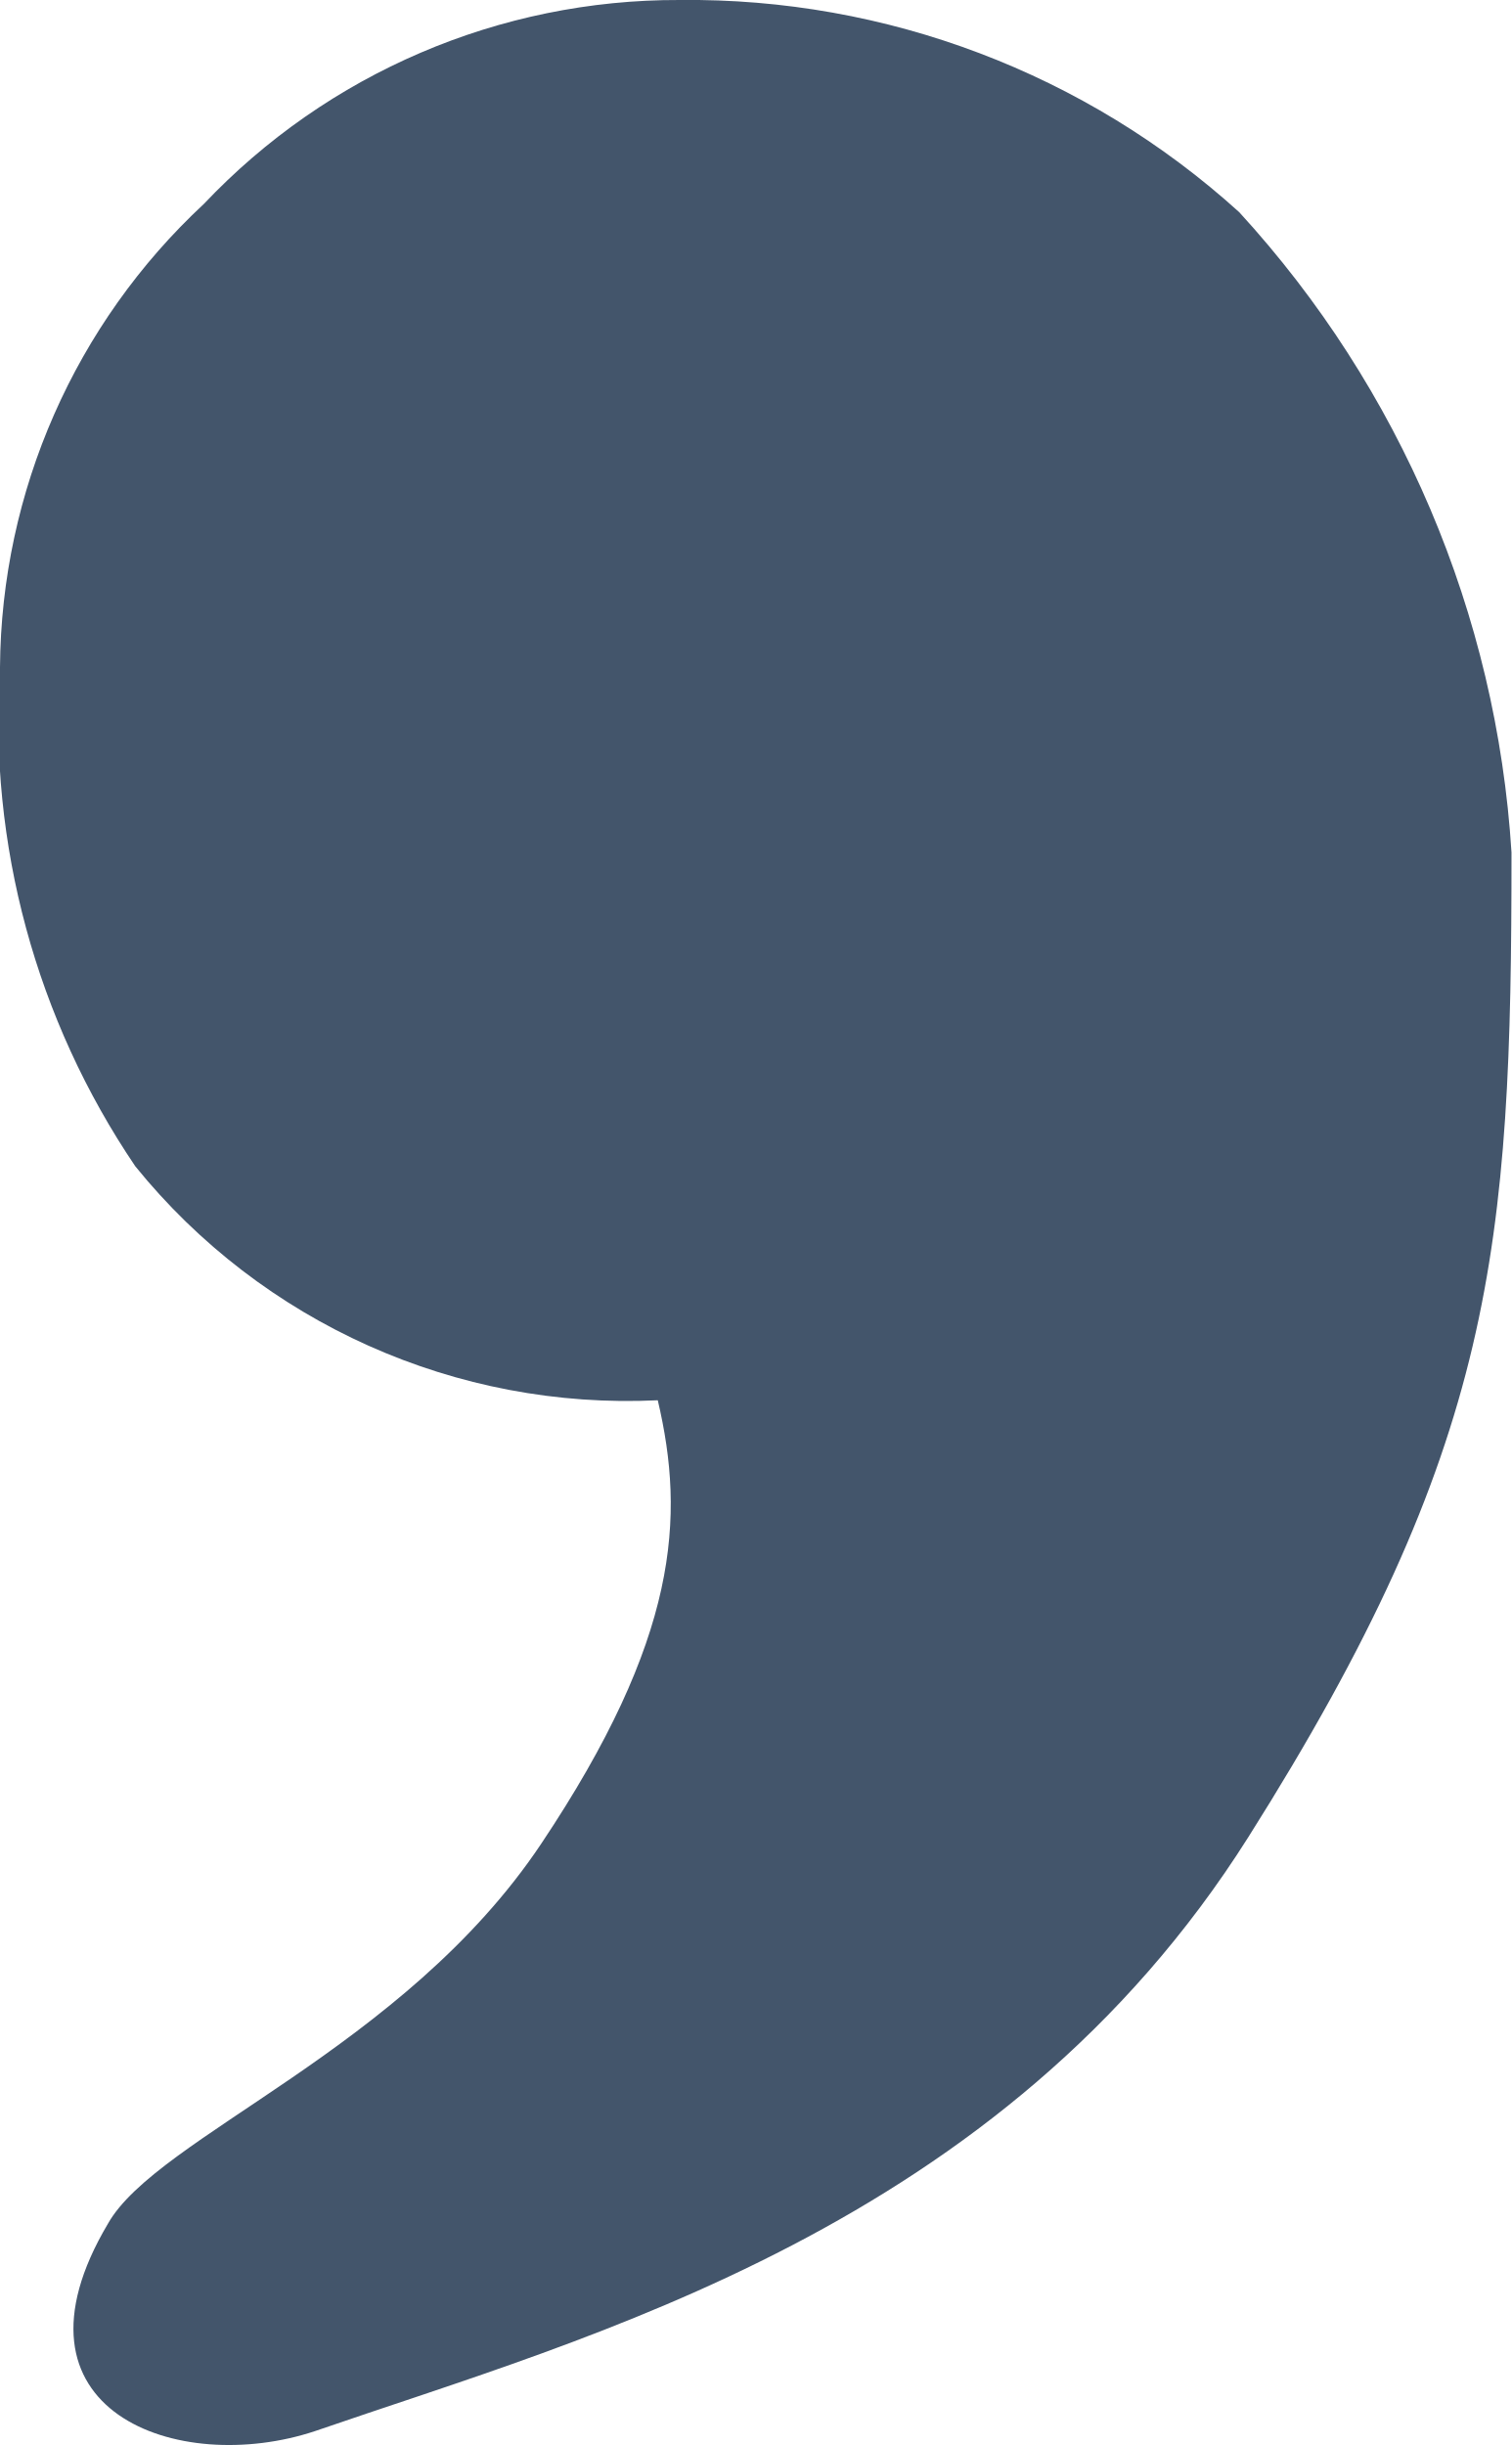
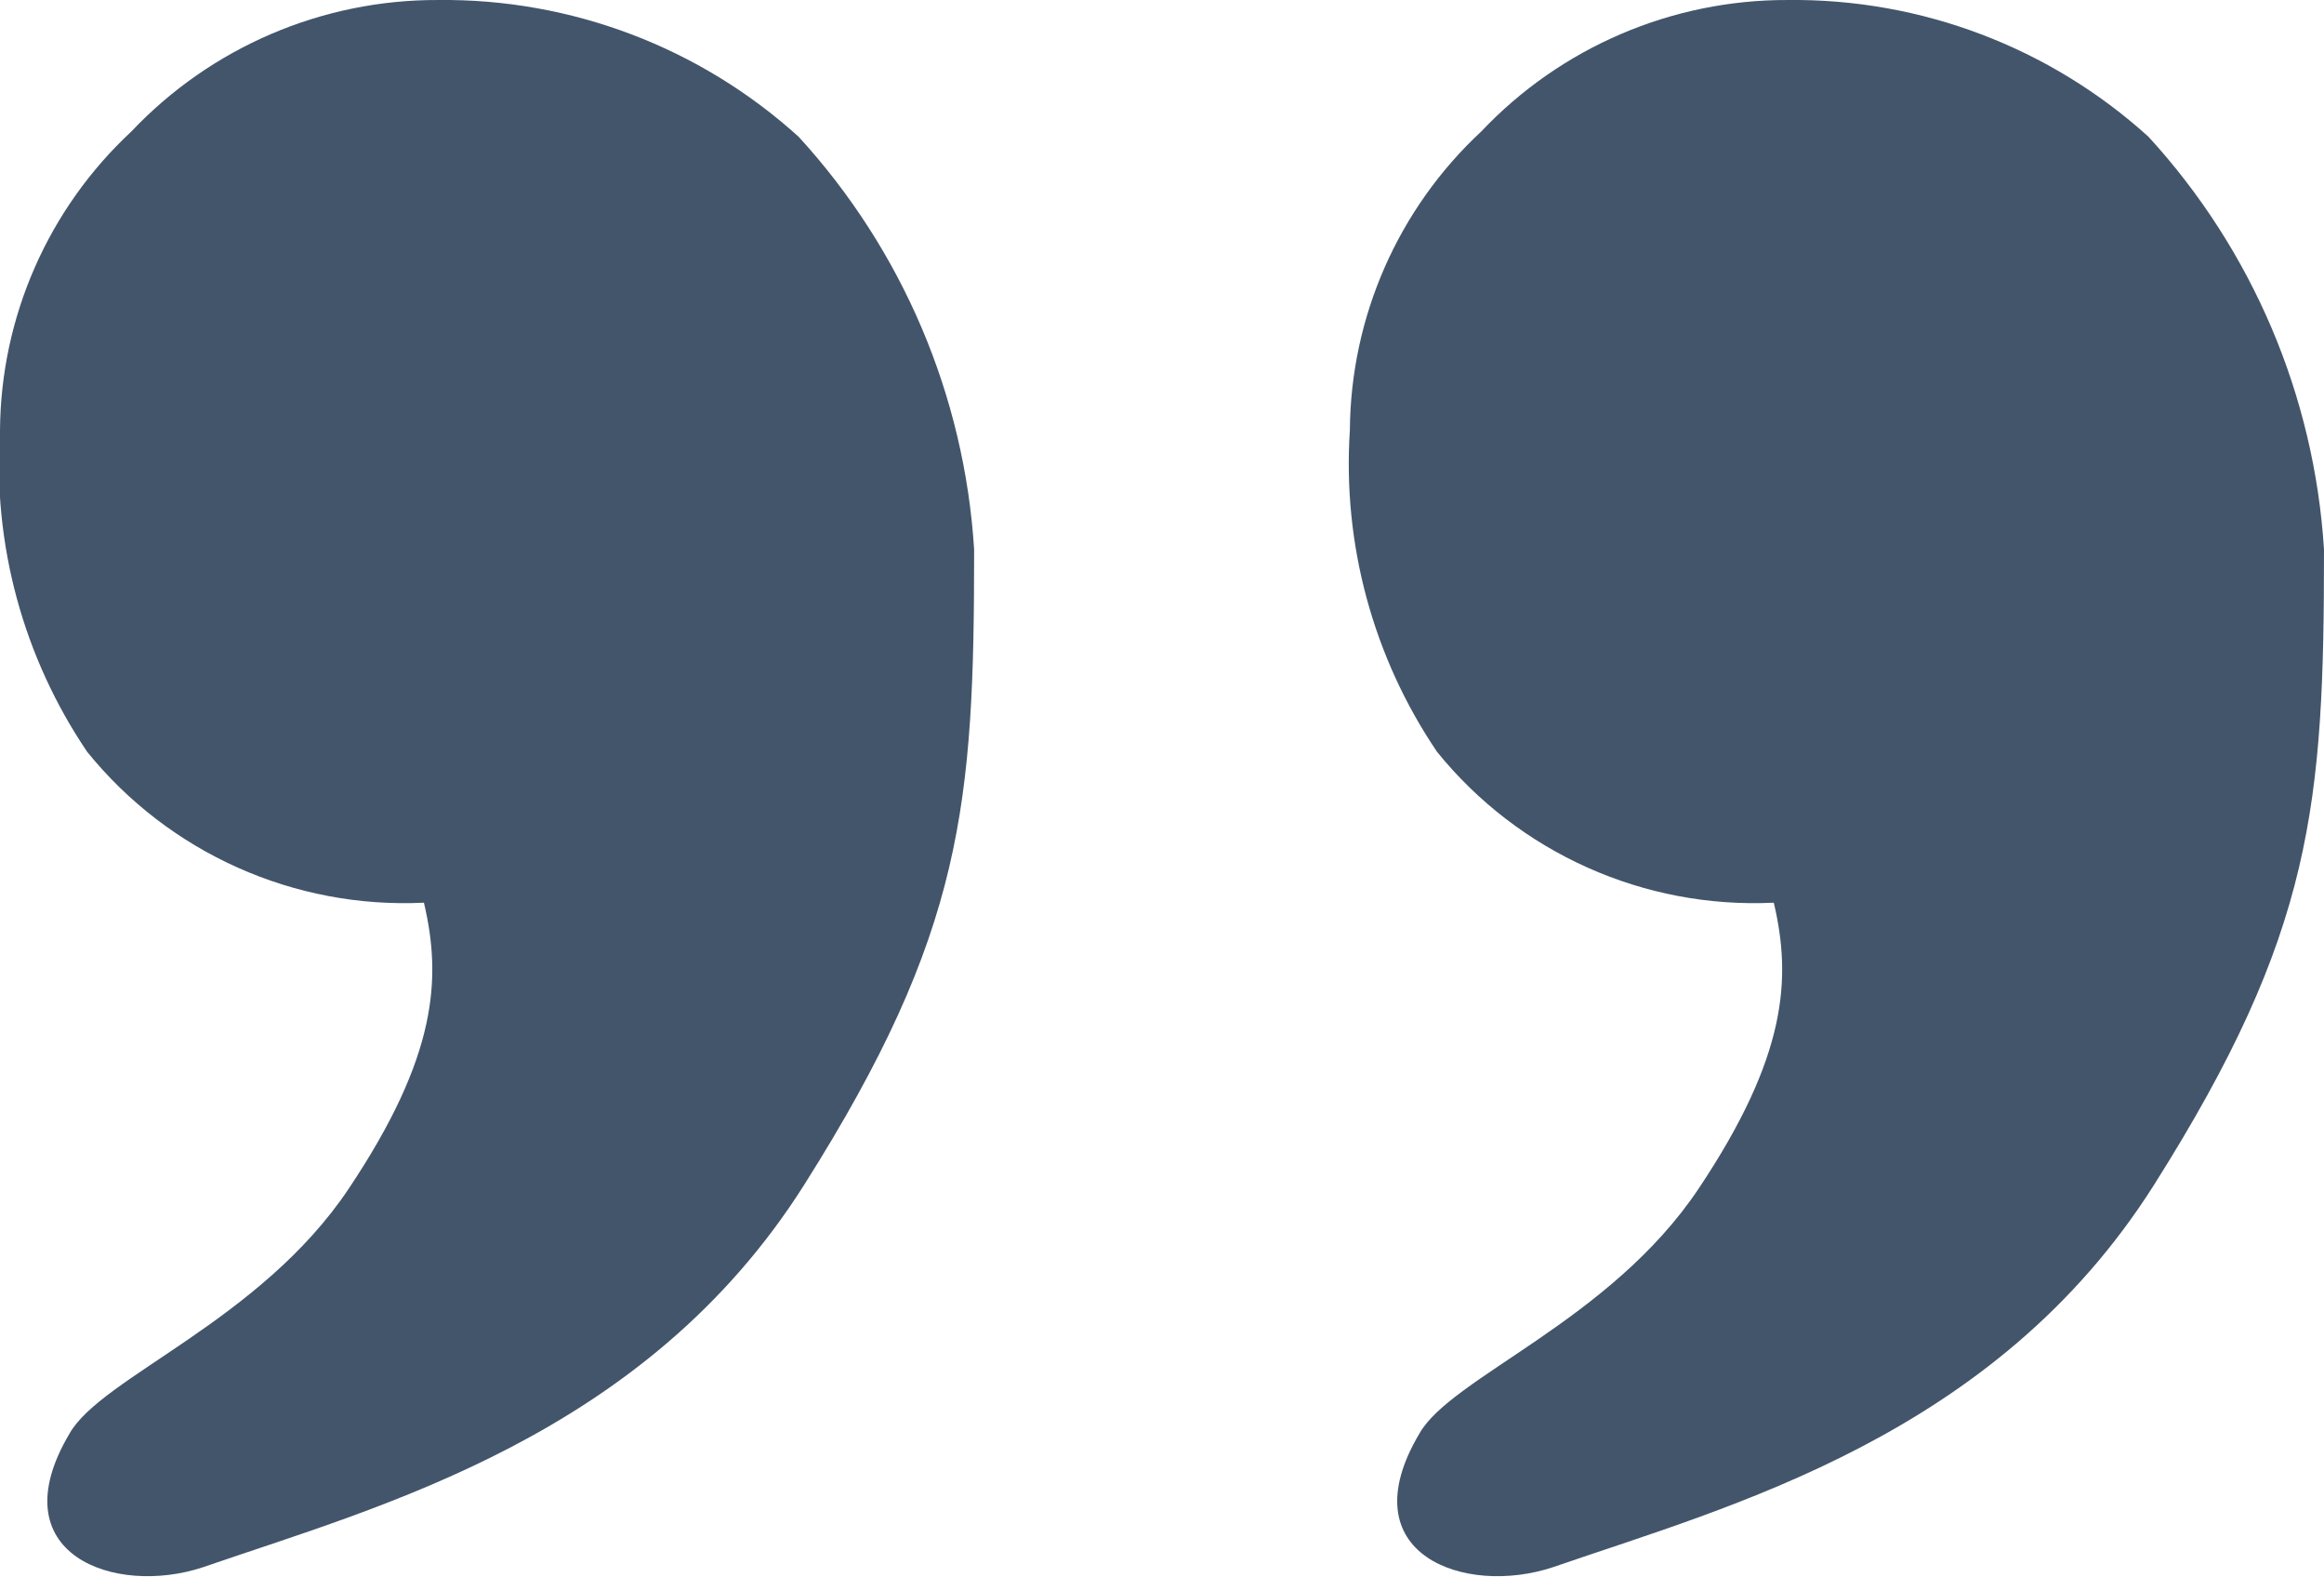
- <svg xmlns="http://www.w3.org/2000/svg" width="14.433" height="23.347" viewBox="0 0 14.433 23.347">
-   <path d="M.177-84.016a6.226,6.226,0,0,0-4.543,1.947,6.1,6.1,0,0,0-1.947,4.425,7.612,7.612,0,0,0,1.292,4.765A6.044,6.044,0,0,0-.032-70.645c.263,1.12.2,2.27-1.114,4.236s-3.667,2.791-4.137,3.628c-1.06,1.787.669,2.415,1.979,1.979,2.625-.907,6.55-1.933,8.91-5.67S8.12-72.1,8.12-75.876a9.971,9.971,0,0,0-2.6-6.114A7.824,7.824,0,0,0,.177-84.016Z" transform="translate(6.313 84.016)" fill="#43556b" />
+ <svg xmlns="http://www.w3.org/2000/svg" width="34.433" height="23.347" viewBox="0 0 34.433 23.347">
+   <g transform="translate(-1057.687 -3250.984)">
+     <path d="M.177-84.016a6.226,6.226,0,0,0-4.543,1.947,6.1,6.1,0,0,0-1.947,4.425,7.612,7.612,0,0,0,1.292,4.765A6.044,6.044,0,0,0-.032-70.645c.263,1.12.2,2.27-1.114,4.236s-3.667,2.791-4.137,3.628c-1.06,1.787.669,2.415,1.979,1.979,2.625-.907,6.55-1.933,8.91-5.67S8.12-72.1,8.12-75.876a9.971,9.971,0,0,0-2.6-6.114A7.824,7.824,0,0,0,.177-84.016Z" transform="translate(1064 3335)" fill="#43556b" />
+     <path d="M.177-84.016a6.226,6.226,0,0,0-4.543,1.947,6.1,6.1,0,0,0-1.947,4.425,7.612,7.612,0,0,0,1.292,4.765A6.044,6.044,0,0,0-.032-70.645c.263,1.12.2,2.27-1.114,4.236s-3.667,2.791-4.137,3.628c-1.06,1.787.669,2.415,1.979,1.979,2.625-.907,6.55-1.933,8.91-5.67S8.12-72.1,8.12-75.876a9.971,9.971,0,0,0-2.6-6.114A7.824,7.824,0,0,0,.177-84.016Z" transform="translate(1084 3335)" fill="#43556b" />
+   </g>
</svg>
